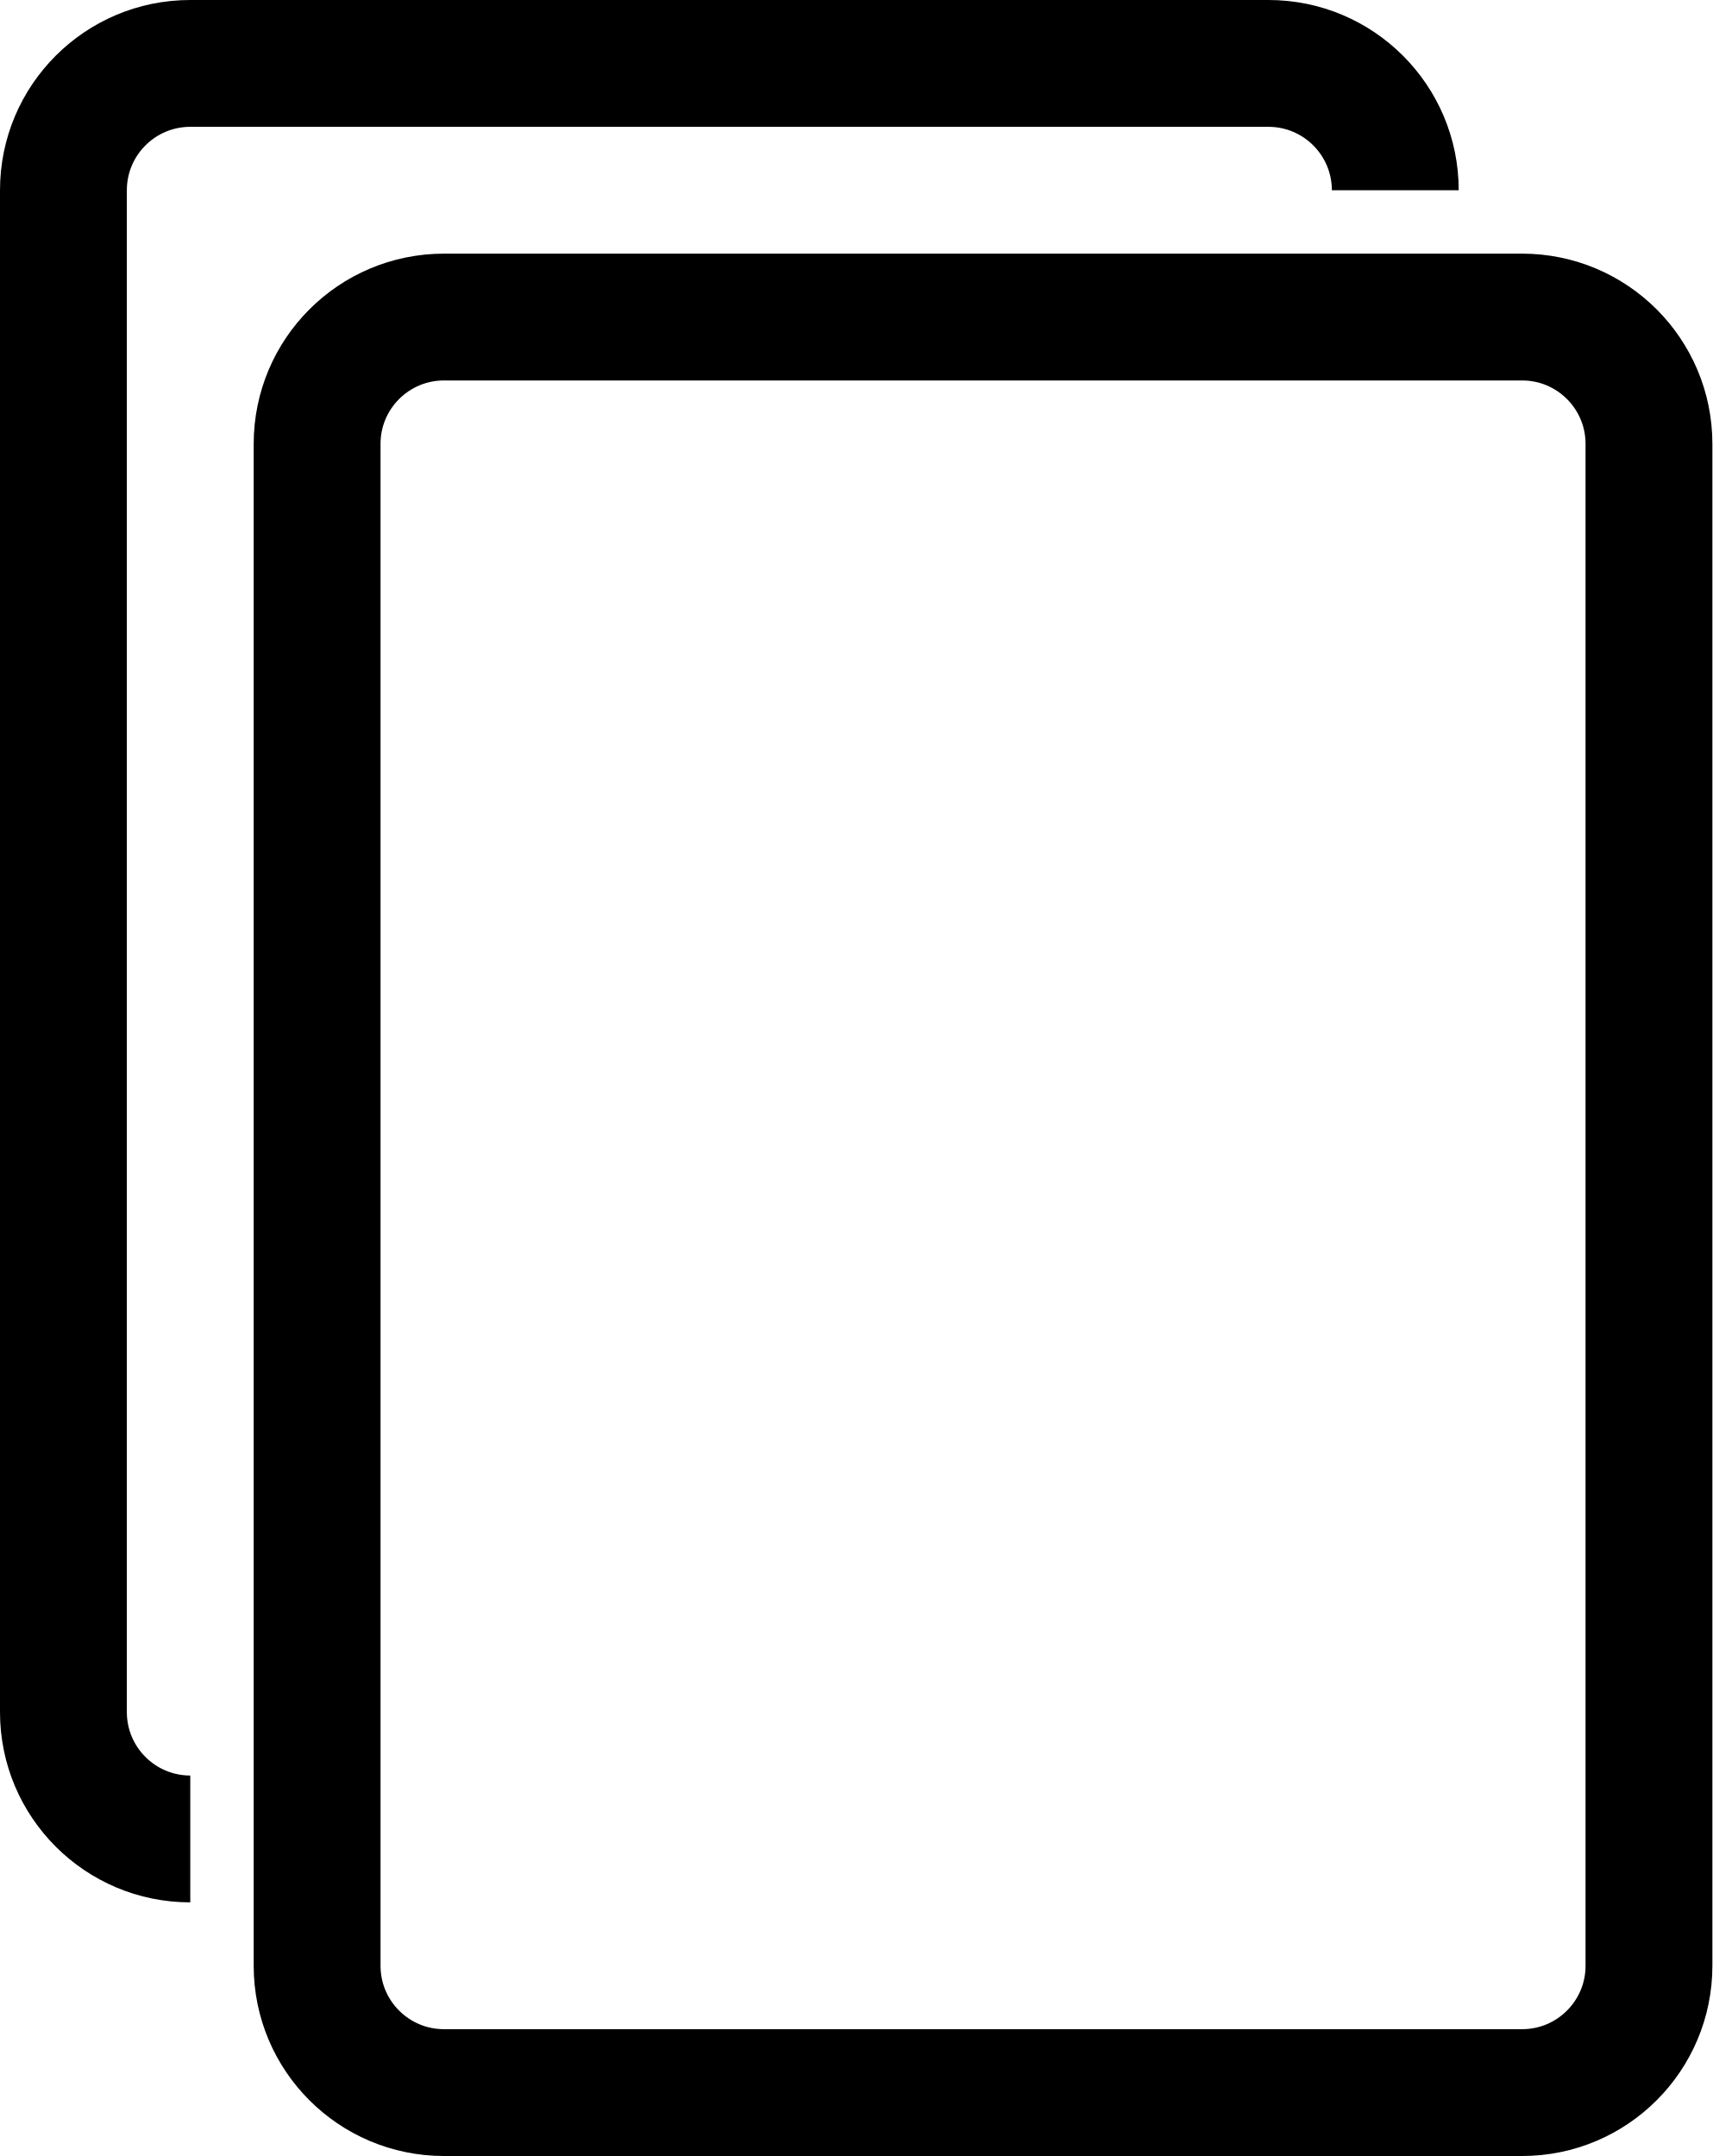
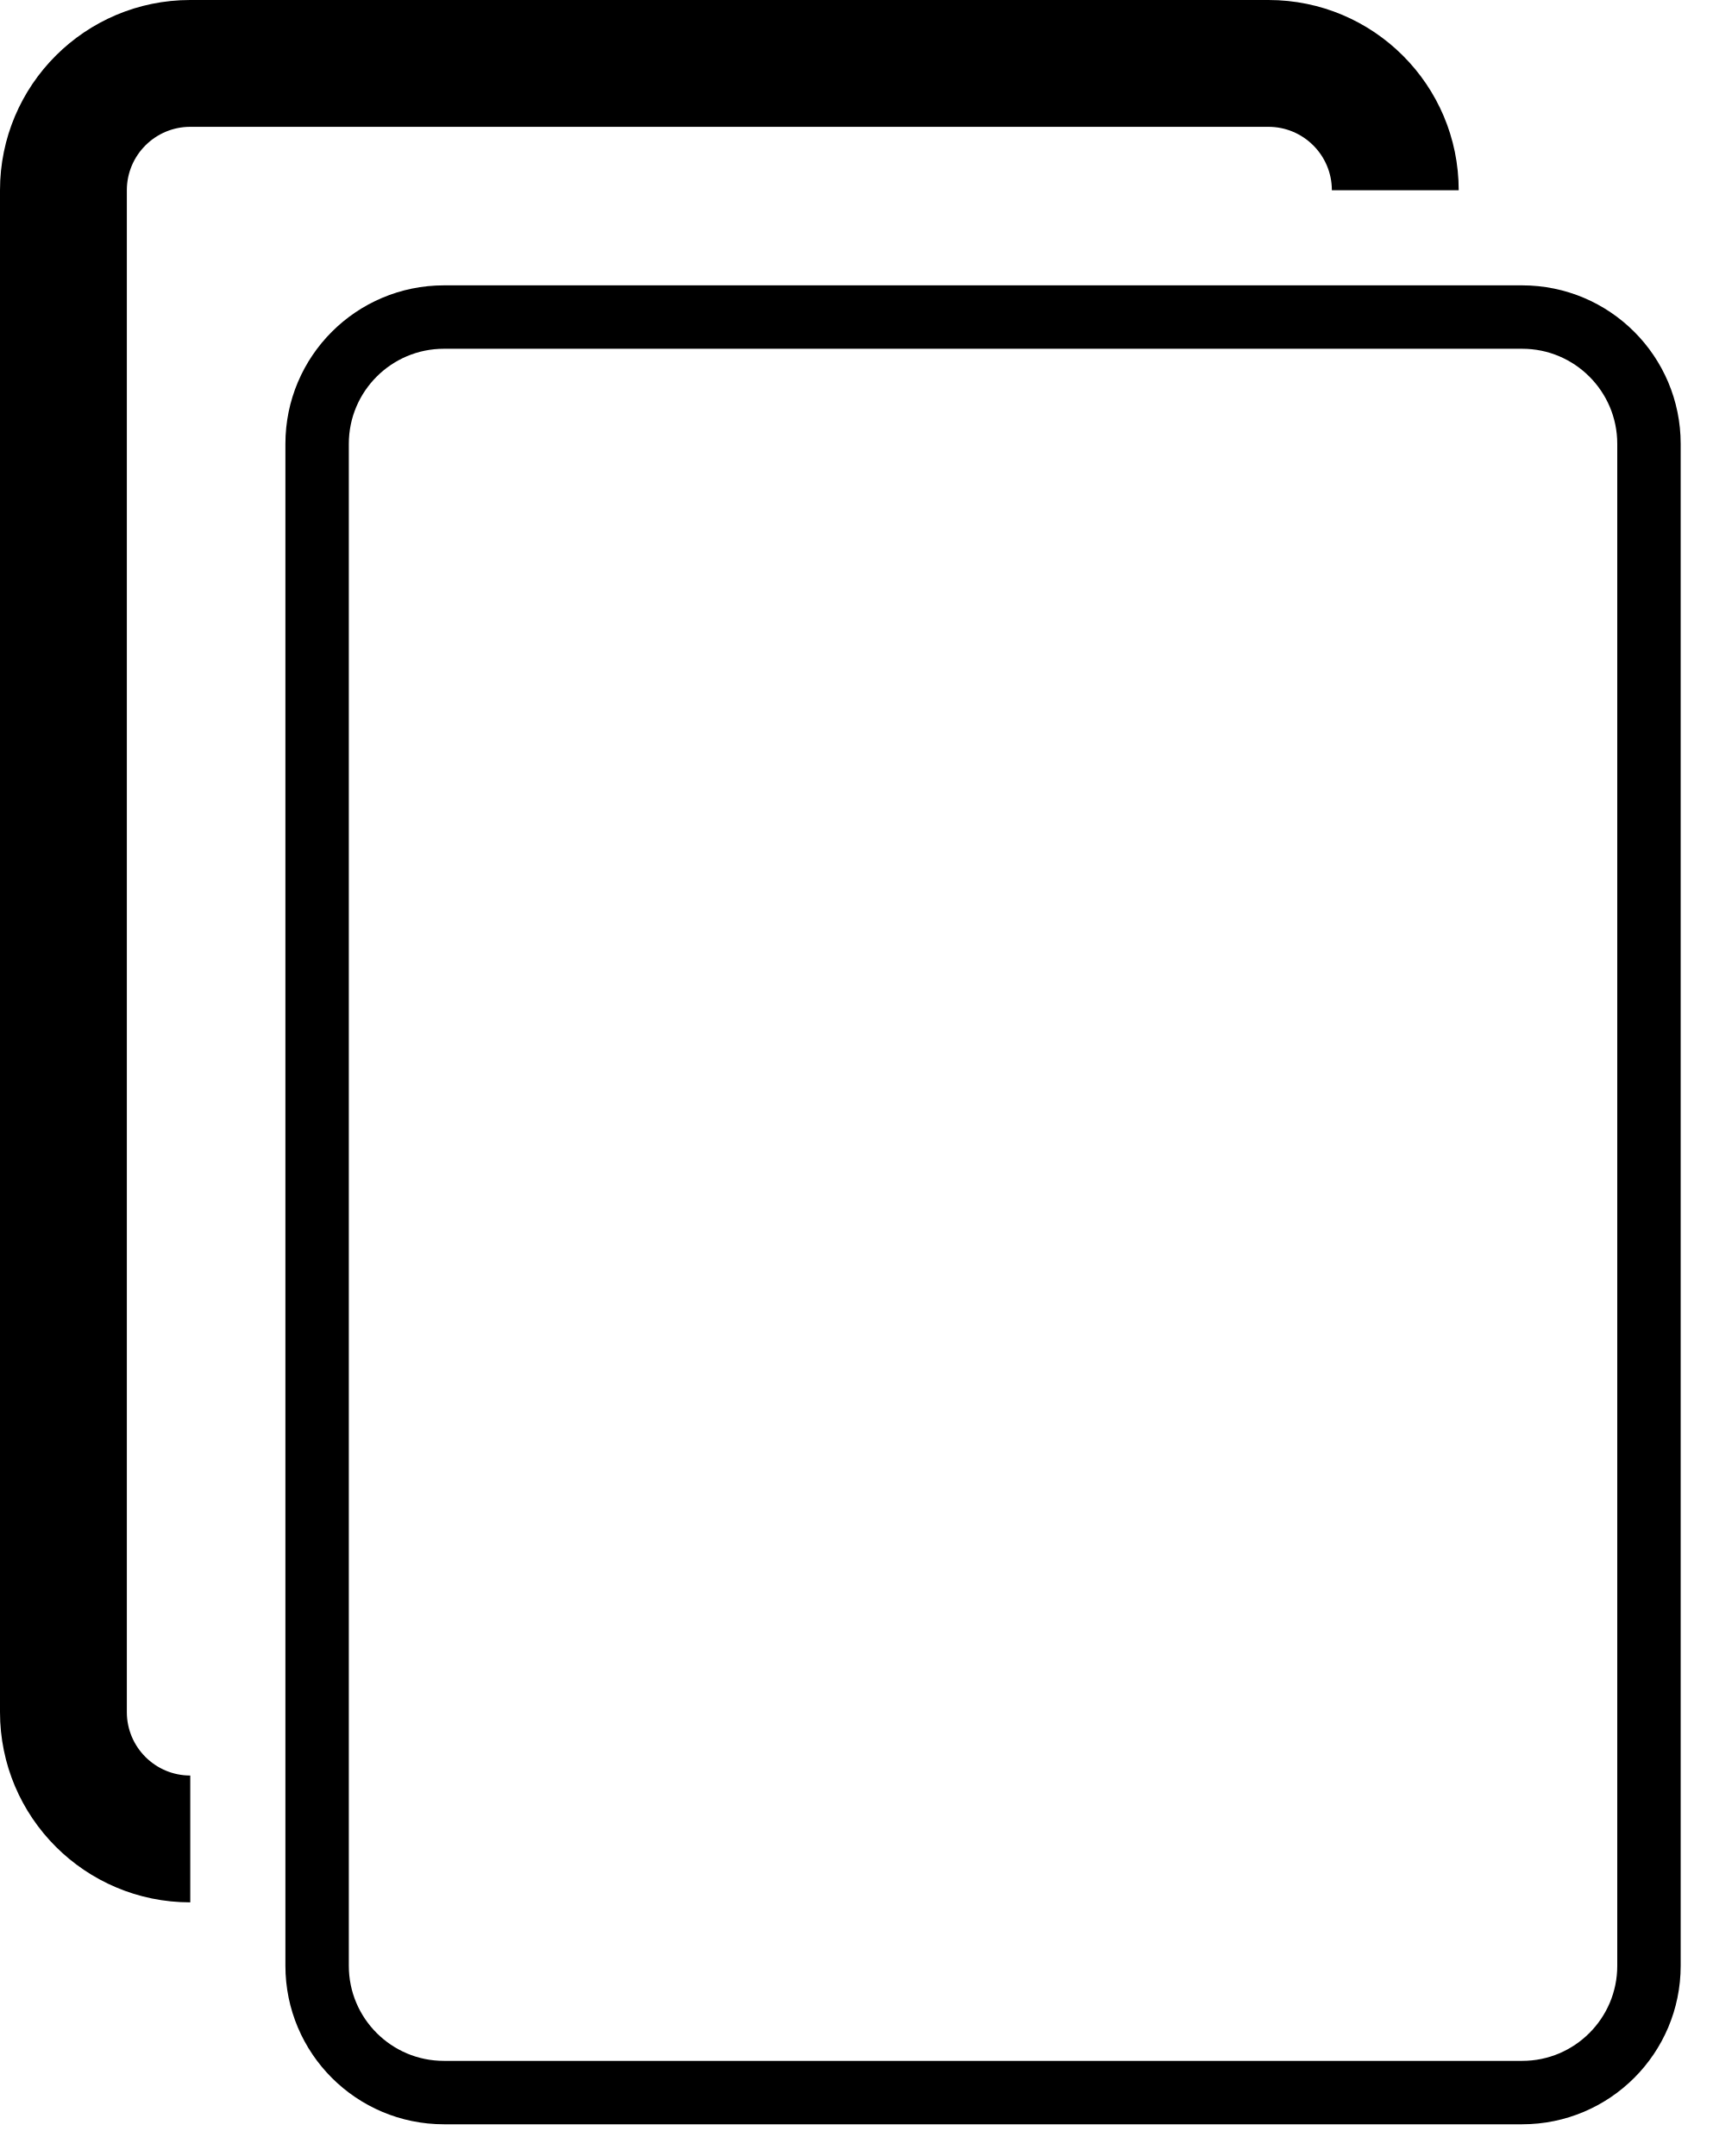
<svg xmlns="http://www.w3.org/2000/svg" width="27" height="34" viewBox="0 0 27 34" fill="none">
-   <rect x="5" y="5" width="21" height="28" rx="2" stroke="black" stroke-width="2" />
+   <rect x="5" y="5" width="21" height="28" rx="2" stroke="black" strokeWidth="2" />
  <path fill-rule="evenodd" clip-rule="evenodd" d="M3 2H20C20.552 2 21 2.448 21 3H23C23 1.343 21.657 0 20 0H3C1.343 0 0 1.343 0 3V27C0 28.657 1.343 30 3 30V28C2.448 28 2 27.552 2 27V3C2 2.448 2.448 2 3 2Z" fill="black" />
</svg>
